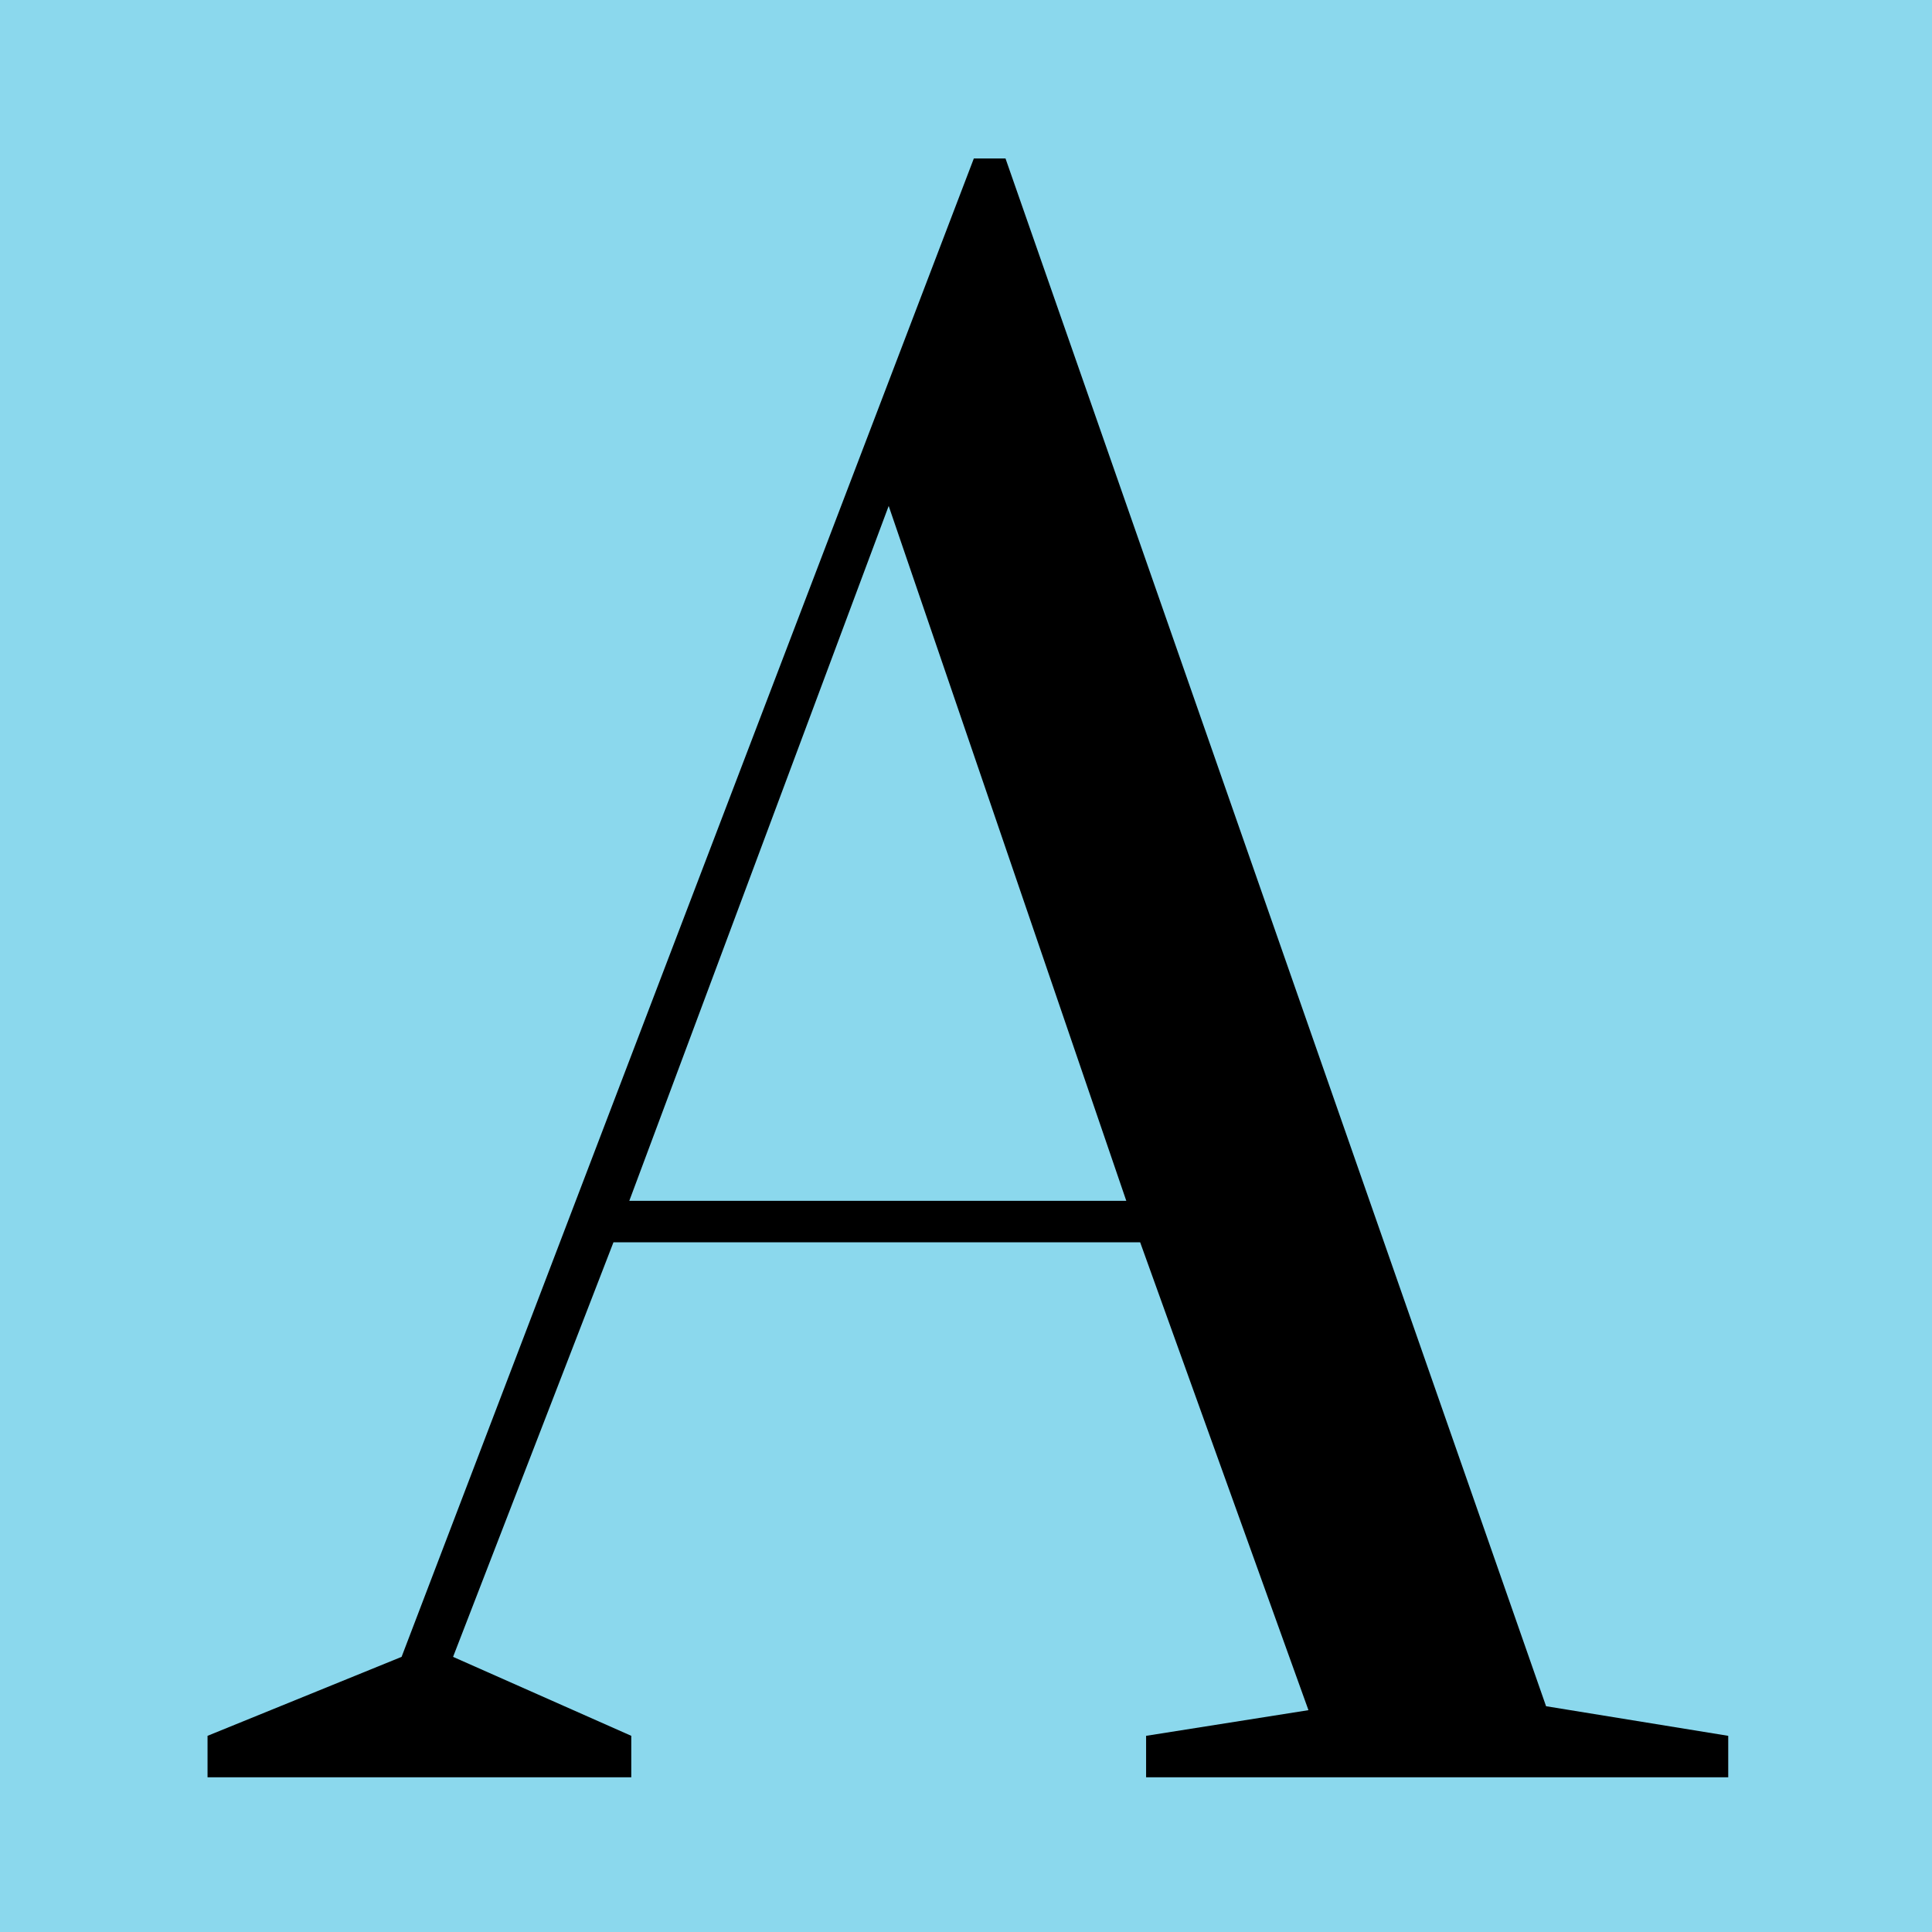
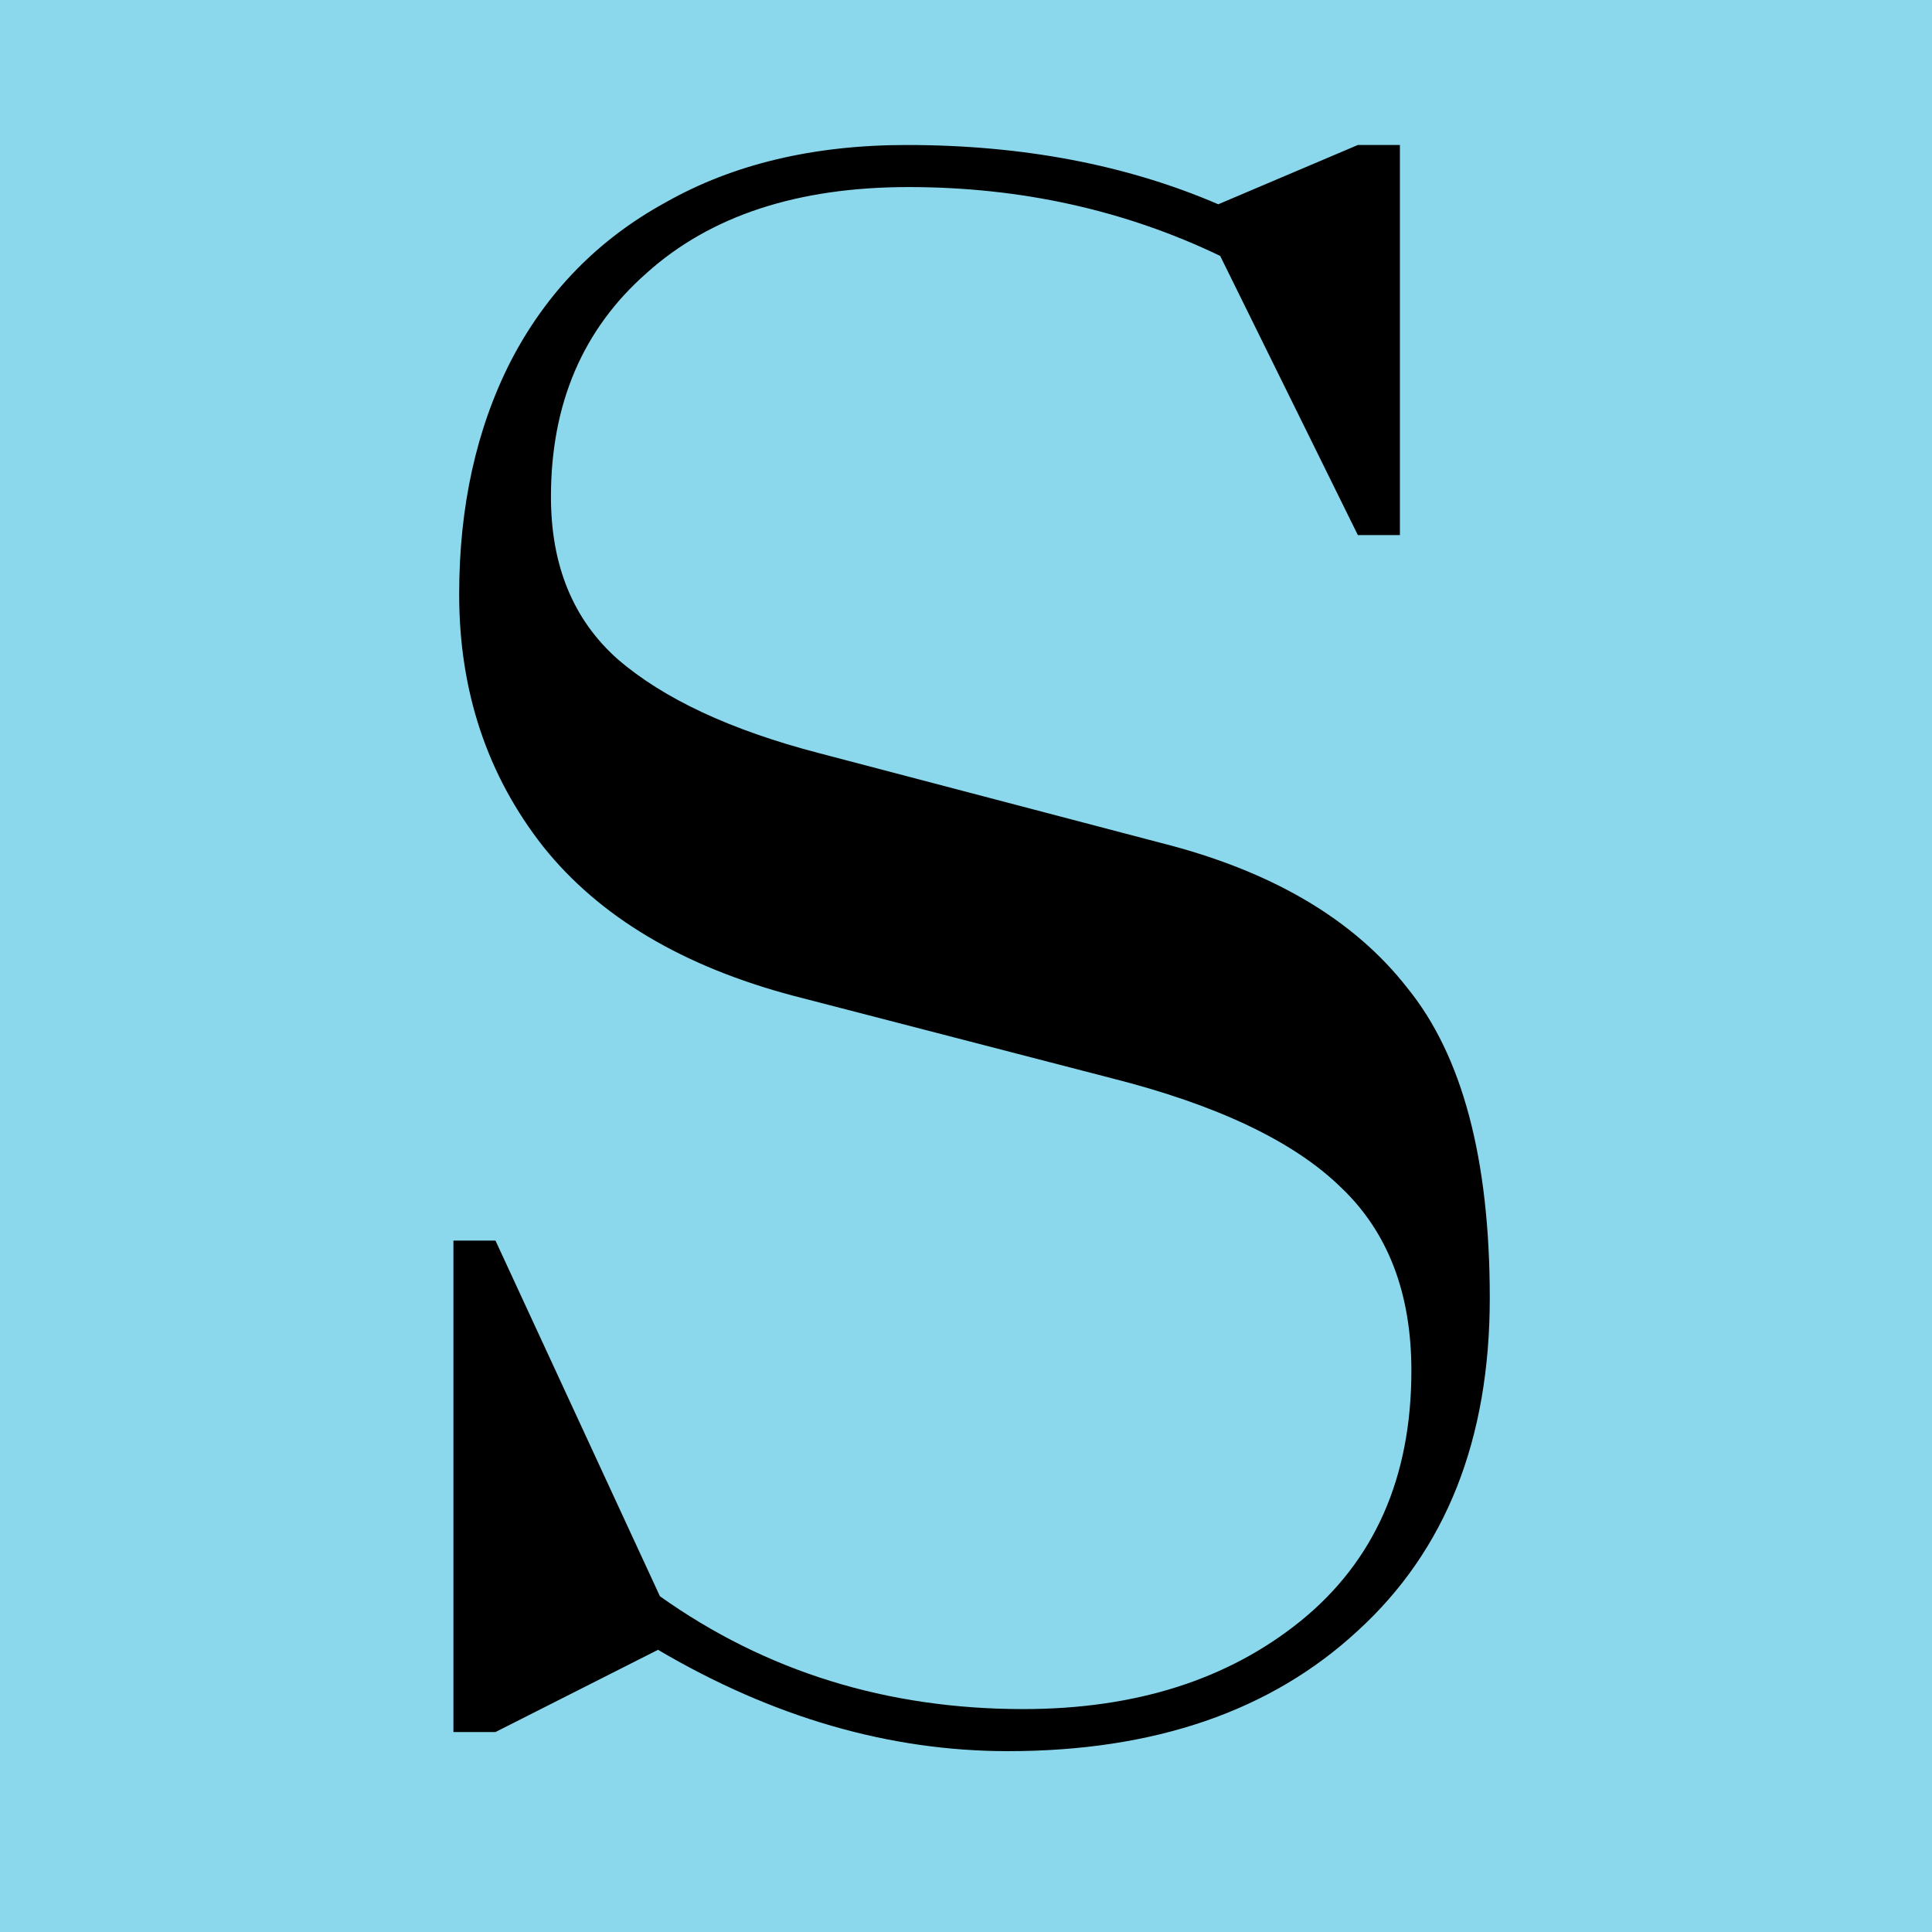
- <svg xmlns="http://www.w3.org/2000/svg" width="512" height="512" viewBox="0 0 512 512" fill="none">
-   <rect width="512" height="512" fill="#8BD8ED" />
-   <path d="M55 471V460.013L106.424 439.087L258.074 42H266.47L409.724 452.166L458 460.013V471H303.727V460.013L346.755 453.212L302.152 329.221H162.572L120.068 439.087L167.294 460.013V471H55ZM166.77 318.234H298.479L235.51 134.078L166.77 318.234Z" fill="black" />
+ <svg xmlns="http://www.w3.org/2000/svg" width="291" height="291" viewBox="0 0 291 291" fill="none">
+   <path d="M291 0H0V291H291V0Z" fill="#8BD8ED" />
+   <path d="M151.816 263.76C133.96 263.76 116.392 258.672 99.112 248.496L74.632 260.88H68.296V186.864H74.632L99.4 240.432C115.336 251.76 133.576 257.424 154.12 257.424C171.016 257.424 184.936 253.008 195.88 244.176C207.016 235.152 212.584 222.576 212.584 206.448C212.584 194.736 209.032 185.52 201.928 178.8C194.824 171.888 183.304 166.416 167.368 162.384L119.56 150C102.856 145.584 90.28 138.096 81.832 127.536C73.384 116.784 69.16 104.112 69.16 89.52C69.16 76.272 71.752 64.56 76.936 54.384C82.312 44.016 90.088 36.048 100.264 30.48C110.44 24.72 122.536 21.84 136.552 21.84C154.024 21.84 169.672 24.816 183.496 30.768L204.52 21.84H210.856V80.592H204.52L183.784 38.544C169.384 31.632 153.736 28.176 136.84 28.176C120.136 28.176 106.984 32.496 97.384 41.136C87.784 49.584 82.984 60.816 82.984 74.832C82.984 85.2 86.344 93.36 93.064 99.312C99.976 105.264 110.056 109.968 123.304 113.424L174.856 126.96C191.56 131.184 203.944 138.48 212.008 148.848C220.264 159.024 224.392 174.576 224.392 195.504C224.392 216.816 217.768 233.52 204.52 245.616C191.464 257.712 173.896 263.76 151.816 263.76Z" fill="black" />
</svg>
